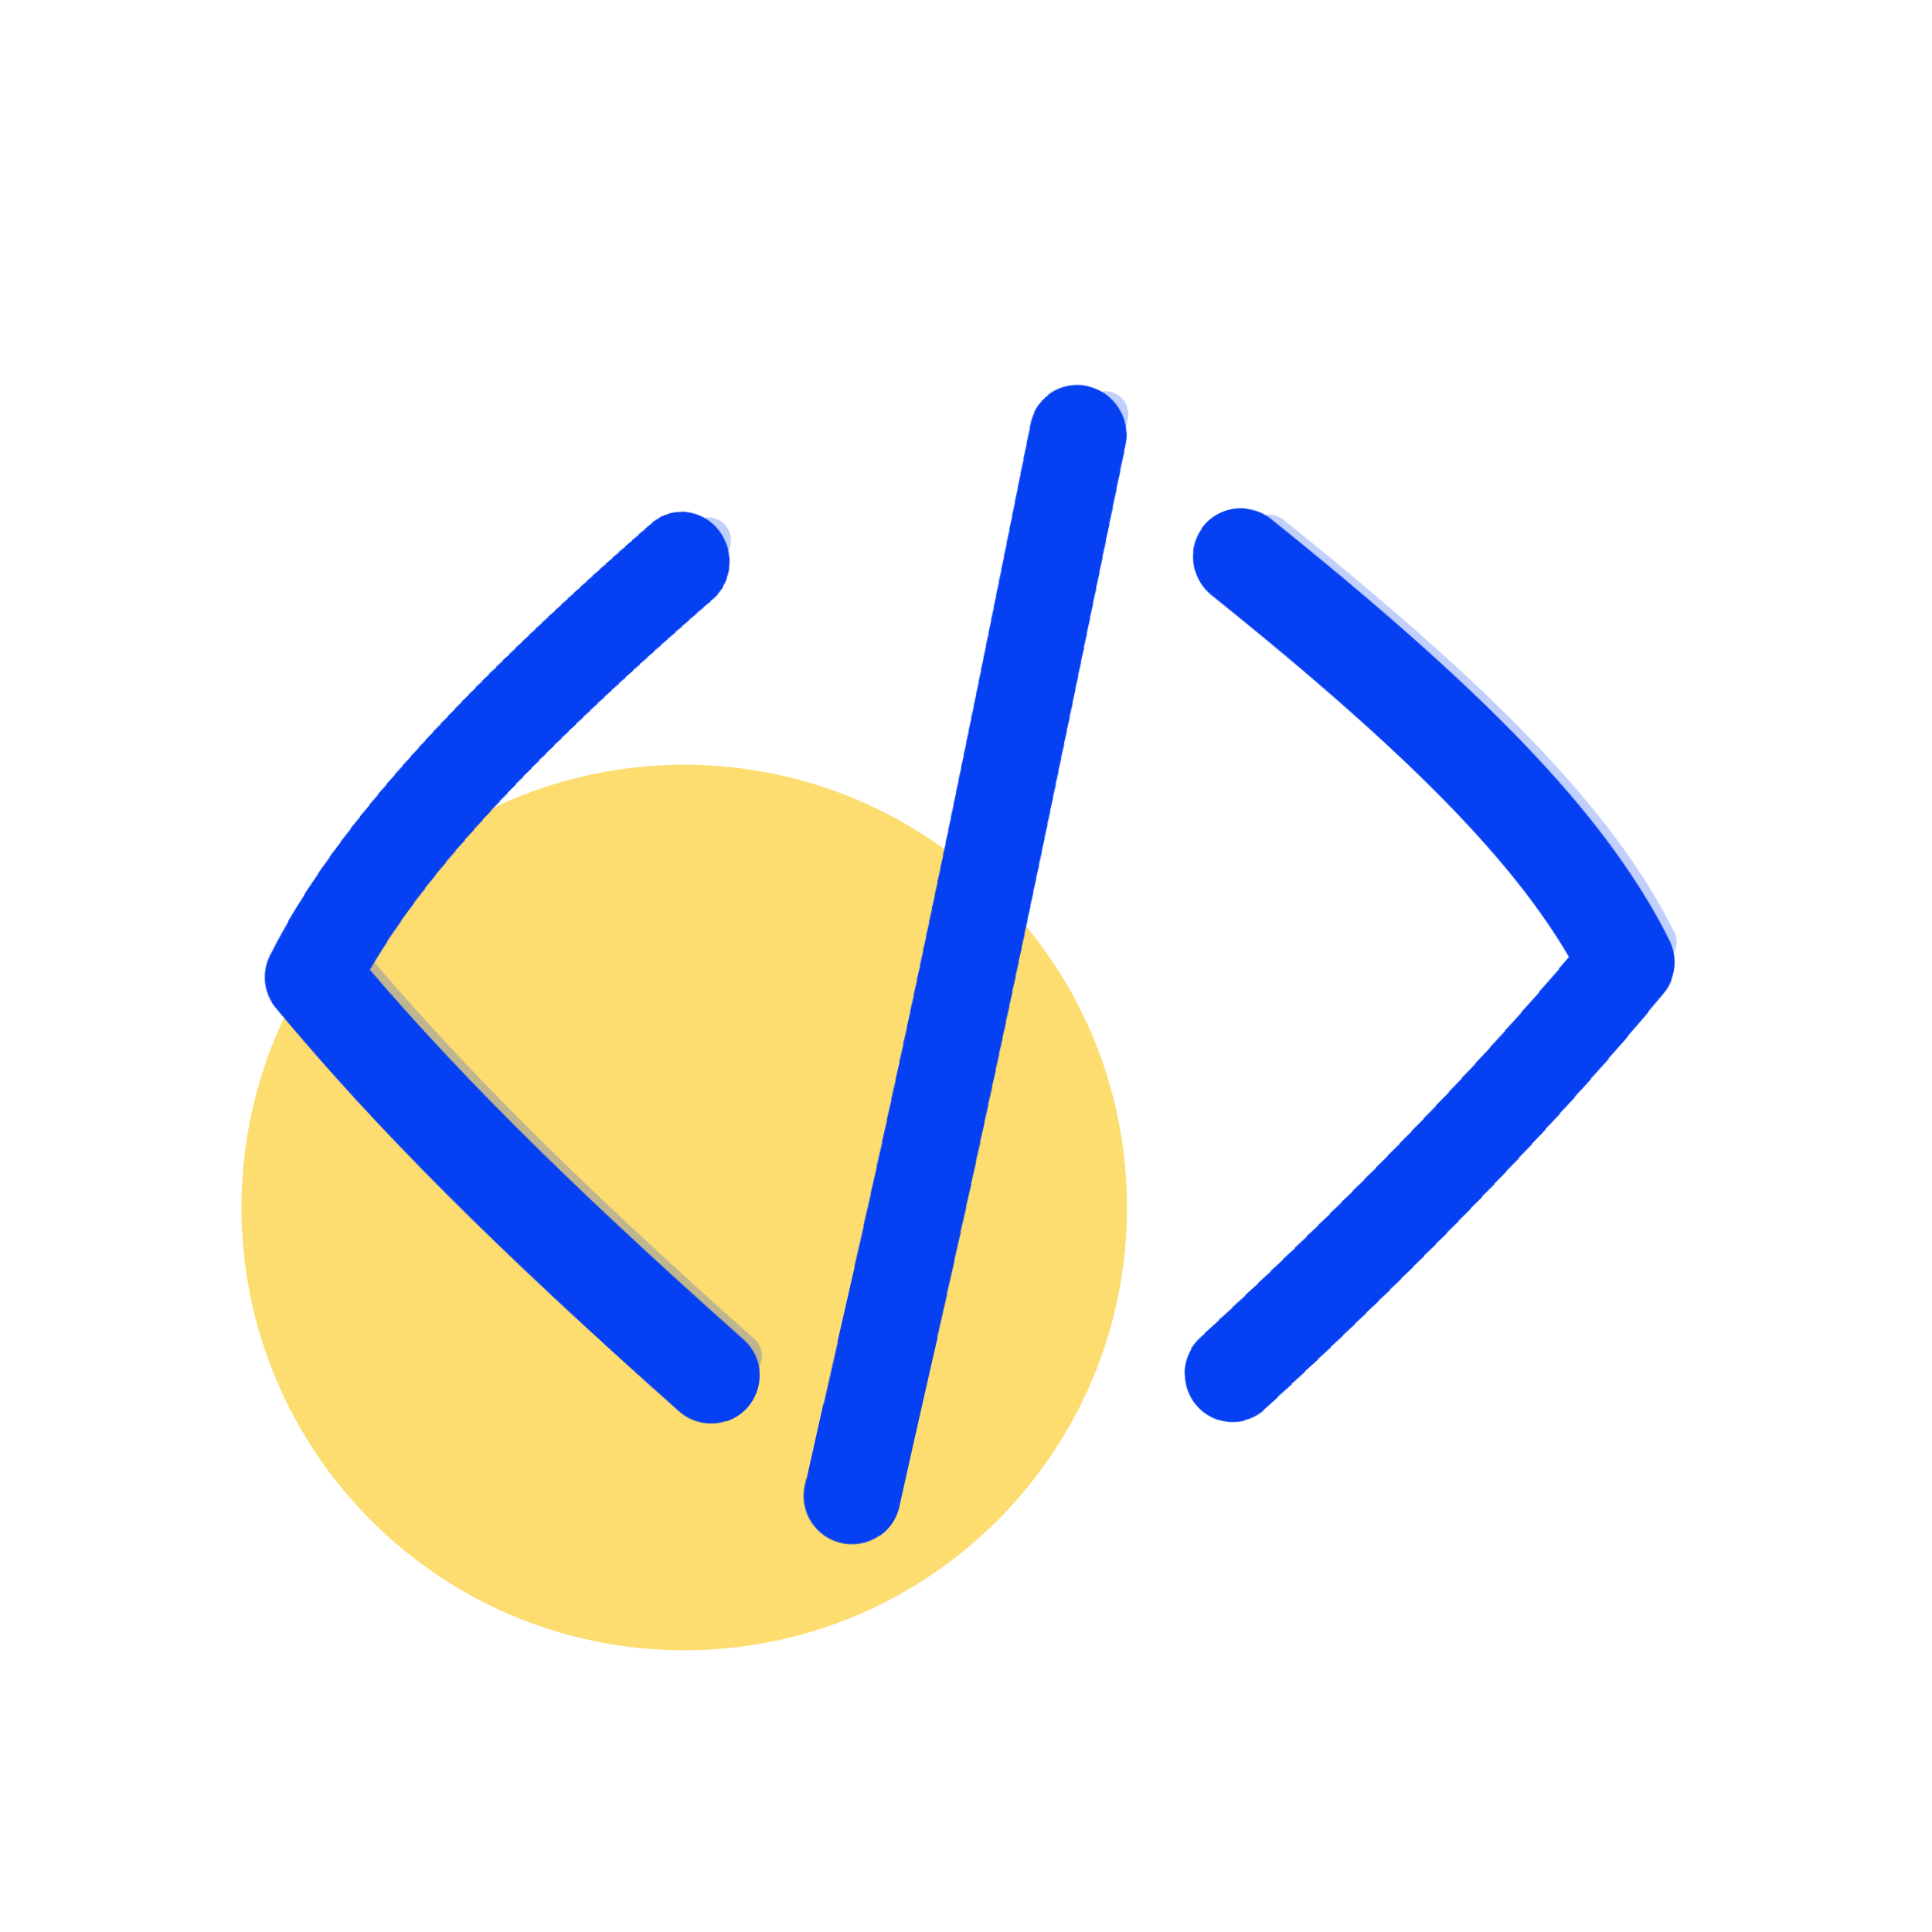
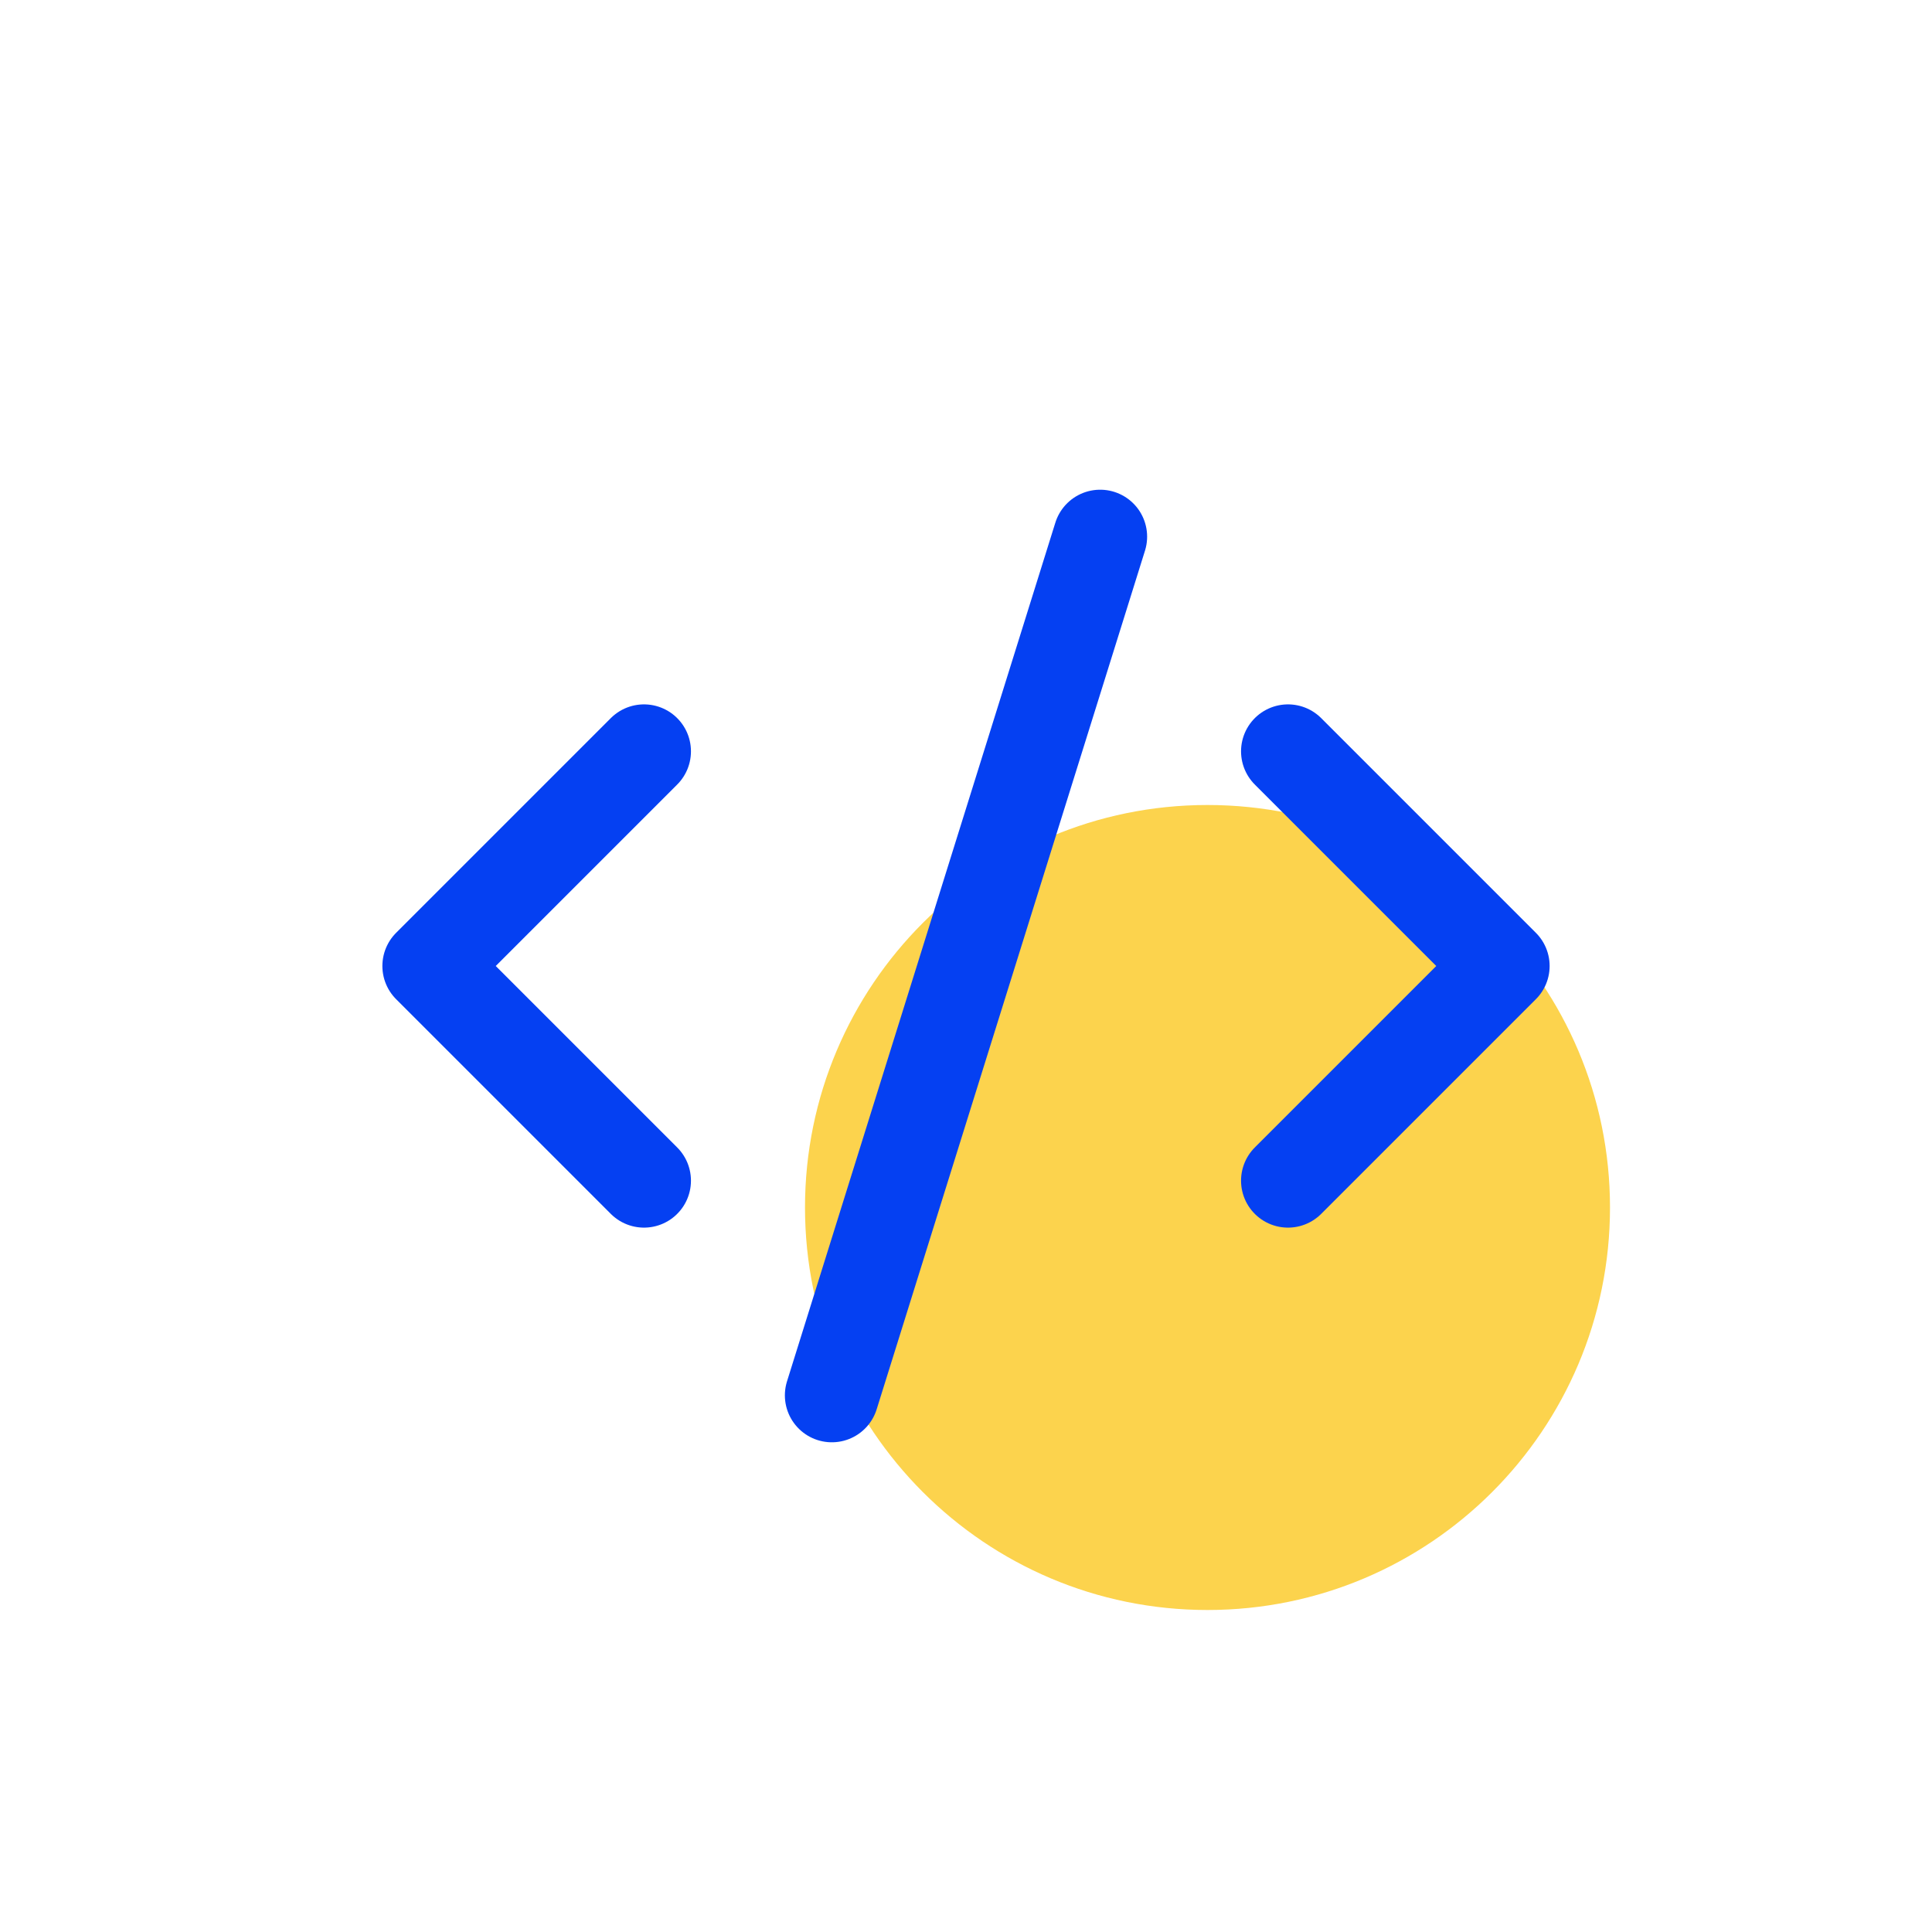
<svg xmlns="http://www.w3.org/2000/svg" viewBox="0 0 48 48" width="96" height="96">
-   <defs>
-     <filter id="s" filterUnits="userSpaceOnUse" x="-6" y="-6" width="60" height="60">
-       <feTurbulence type="fractalNoise" baseFrequency="0.025" numOctaves="1" seed="7" />
-       <feDisplacementMap in="SourceGraphic" scale="1.8" />
-     </filter>
-   </defs>
-   <circle cx="17" cy="30" r="11" fill="#fcd34d" fill-opacity="0.8" />
-   <g filter="url(#s)" fill="none" stroke="#0540f2" stroke-linecap="round" stroke-linejoin="round">
-     <g stroke-width="2.4">
-       <path d="M17 14 C 12 18, 9 21, 7.5 24 C 10 27, 13 30, 17.5 34" />
-       <path d="M31 14 C 36 18, 39 21, 40.5 24 C 38 27, 35 30, 30.5 34" />
-       <path d="M27 11 C 25 20, 23 28, 21 37" />
-     </g>
-     <g transform="translate(0.7 -0.5)" opacity="0.25">
-       <g stroke-width="1.1">
-         <path d="M17 14 C 12 18, 9 21, 7.5 24 C 10 27, 13 30, 17.5 34" />
-         <path d="M31 14 C 36 18, 39 21, 40.5 24 C 38 27, 35 30, 30.5 34" />
-         <path d="M27 11 C 25 20, 23 28, 21 37" />
-       </g>
-     </g>
+   <circle cx="30" cy="30" r="10" fill="#fcd34d" />
+   <g transform="translate(8 8) scale(1.333333)" fill="none" stroke="#0540f2" stroke-width="1.75" stroke-linecap="round" stroke-linejoin="round">
+     <path d="m18 16 4-4-4-4" />
+     <path d="m6 8-4 4 4 4" />
+     <path d="m14.5 4-5 16" />
  </g>
</svg>
